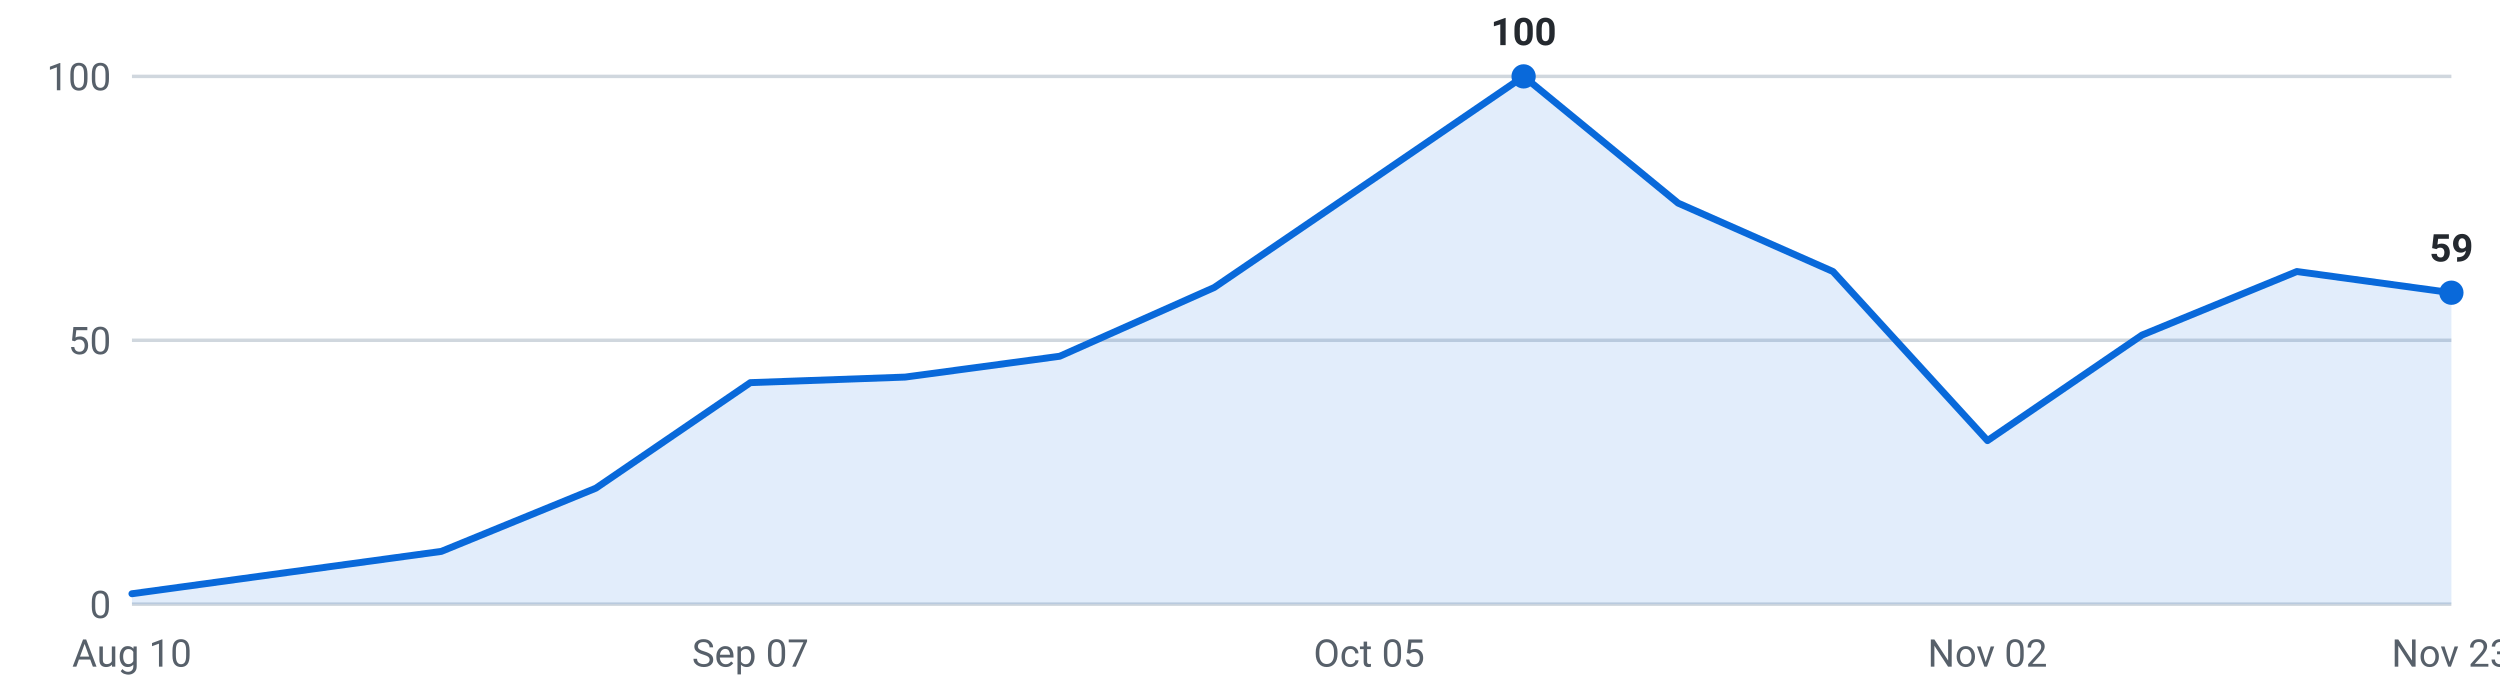
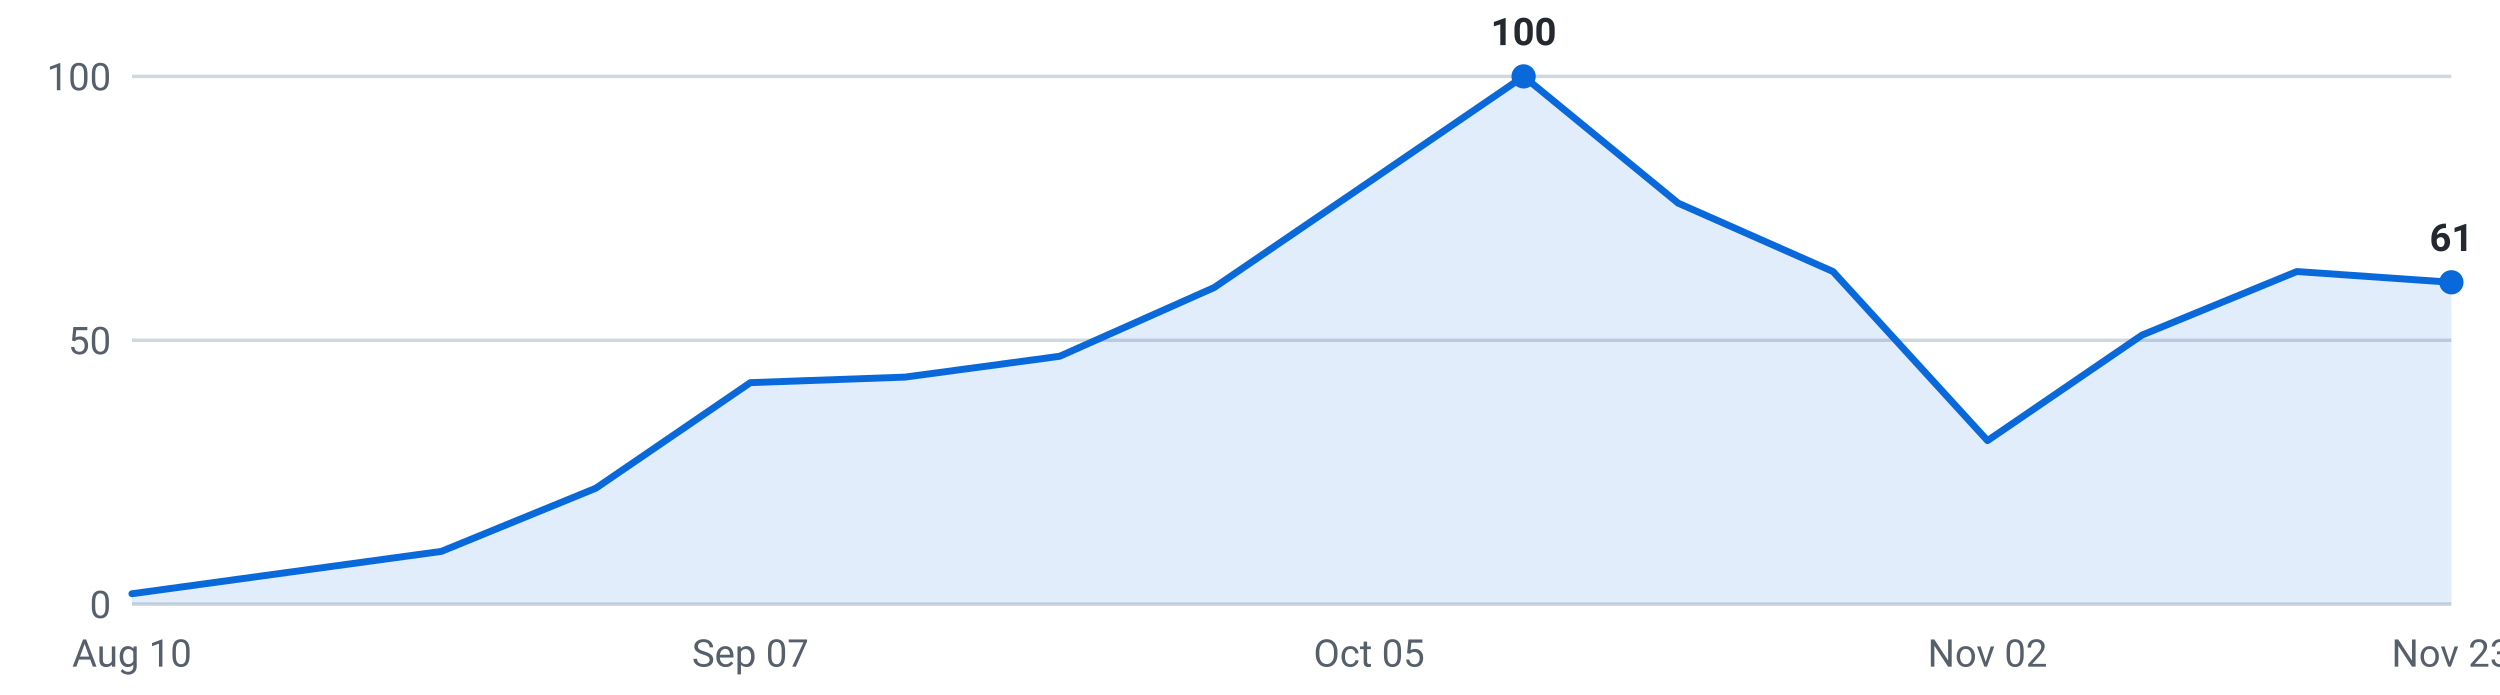
<svg xmlns="http://www.w3.org/2000/svg" viewBox="0 0 720 200" width="720" height="200" role="img" aria-label="Internships posted per week, last 16 weeks">
  <g font-family="-apple-system,Segoe UI,Roboto,sans-serif" font-size="11">
    <line x1="38" y1="174.0" x2="706" y2="174.0" stroke="#d0d7de" stroke-width="1" />
    <text x="32" y="178.0" text-anchor="end" fill="#57606a">0</text>
    <line x1="38" y1="98.0" x2="706" y2="98.0" stroke="#d0d7de" stroke-width="1" />
    <text x="32" y="102.0" text-anchor="end" fill="#57606a">50</text>
    <line x1="38" y1="22.0" x2="706" y2="22.0" stroke="#d0d7de" stroke-width="1" />
    <text x="32" y="26.0" text-anchor="end" fill="#57606a">100</text>
-     <path d="M38.0,174 L38.0,171.0 L82.5,164.9 L127.1,158.8 L171.6,140.6 L216.1,110.2 L260.7,108.6 L305.2,102.6 L349.7,82.8 L394.3,52.4 L438.8,22.0 L483.3,58.5 L527.9,78.2 L572.4,126.9 L616.9,96.5 L661.5,78.2 L706.0,84.3 L706.0,174 Z" fill="#0969da" fill-opacity="0.12" />
-     <polyline points="38.0,171.0 82.5,164.9 127.1,158.8 171.6,140.6 216.1,110.2 260.7,108.6 305.2,102.6 349.7,82.8 394.3,52.4 438.8,22.0 483.3,58.5 527.9,78.2 572.4,126.9 616.9,96.5 661.5,78.2 706.0,84.3" fill="none" stroke="#0969da" stroke-width="2" stroke-linejoin="round" stroke-linecap="round" />
+     <path d="M38.0,174 L38.0,171.0 L82.5,164.9 L127.1,158.8 L171.6,140.6 L216.1,110.2 L260.7,108.6 L305.2,102.6 L349.7,82.8 L394.3,52.4 L438.8,22.0 L483.3,58.5 L527.9,78.2 L572.4,126.9 L616.9,96.5 L661.5,78.2 L706.0,81.3 L706.0,174 Z" fill="#0969da" fill-opacity="0.12" />
+     <polyline points="38.0,171.0 82.5,164.9 127.1,158.8 171.6,140.6 216.1,110.2 260.7,108.6 305.2,102.6 349.7,82.8 394.3,52.4 438.8,22.0 483.3,58.5 527.9,78.2 572.4,126.9 616.9,96.5 661.5,78.2 706.0,81.3" fill="none" stroke="#0969da" stroke-width="2" stroke-linejoin="round" stroke-linecap="round" />
    <circle cx="438.8" cy="22.0" r="3.5" fill="#0969da" />
    <text x="438.8" y="13.0" text-anchor="middle" fill="#24292f" font-weight="600">100</text>
-     <circle cx="706.0" cy="84.3" r="3.5" fill="#0969da" />
-     <text x="706.0" y="75.3" text-anchor="middle" fill="#24292f" font-weight="600">59</text>
+     <circle cx="706.0" cy="81.3" r="3.5" fill="#0969da" />
+     <text x="706.0" y="72.3" text-anchor="middle" fill="#24292f" font-weight="600">61</text>
    <text x="38.0" y="192" text-anchor="middle" fill="#57606a">Aug 10</text>
    <text x="216.1" y="192" text-anchor="middle" fill="#57606a">Sep 07</text>
    <text x="394.3" y="192" text-anchor="middle" fill="#57606a">Oct 05</text>
    <text x="572.4" y="192" text-anchor="middle" fill="#57606a">Nov 02</text>
    <text x="706.0" y="192" text-anchor="middle" fill="#57606a">Nov 23</text>
  </g>
</svg>
